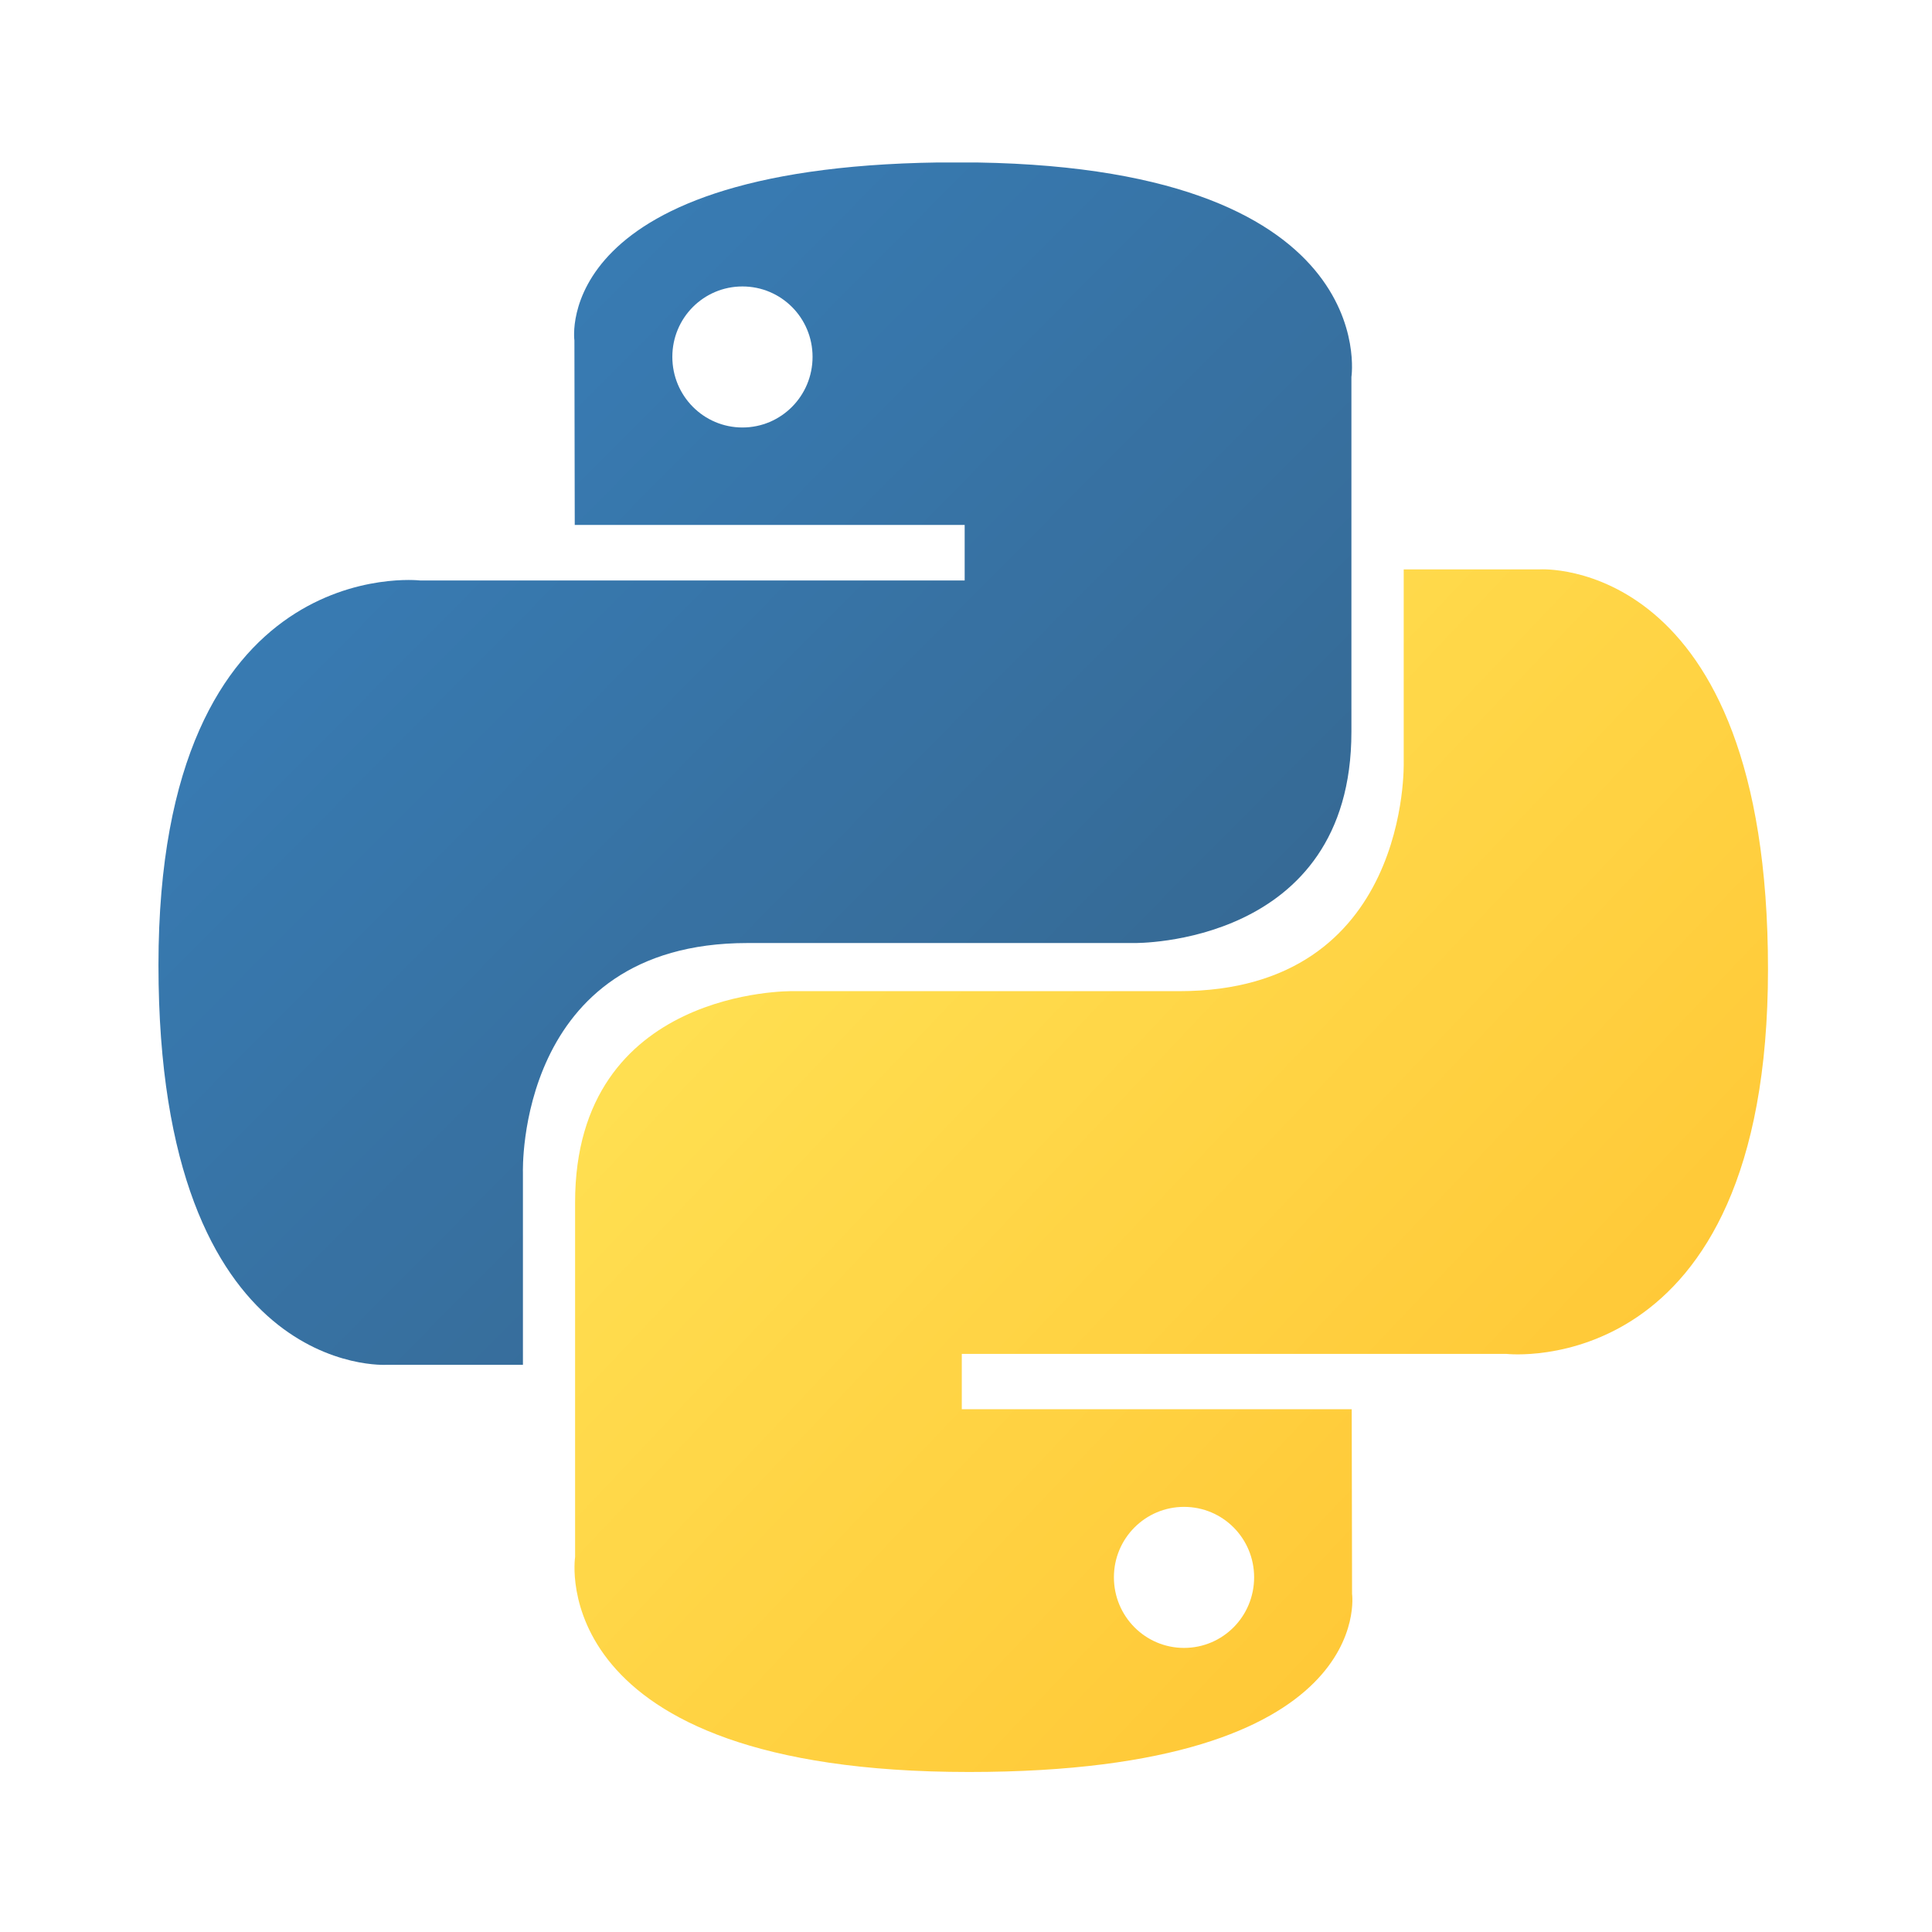
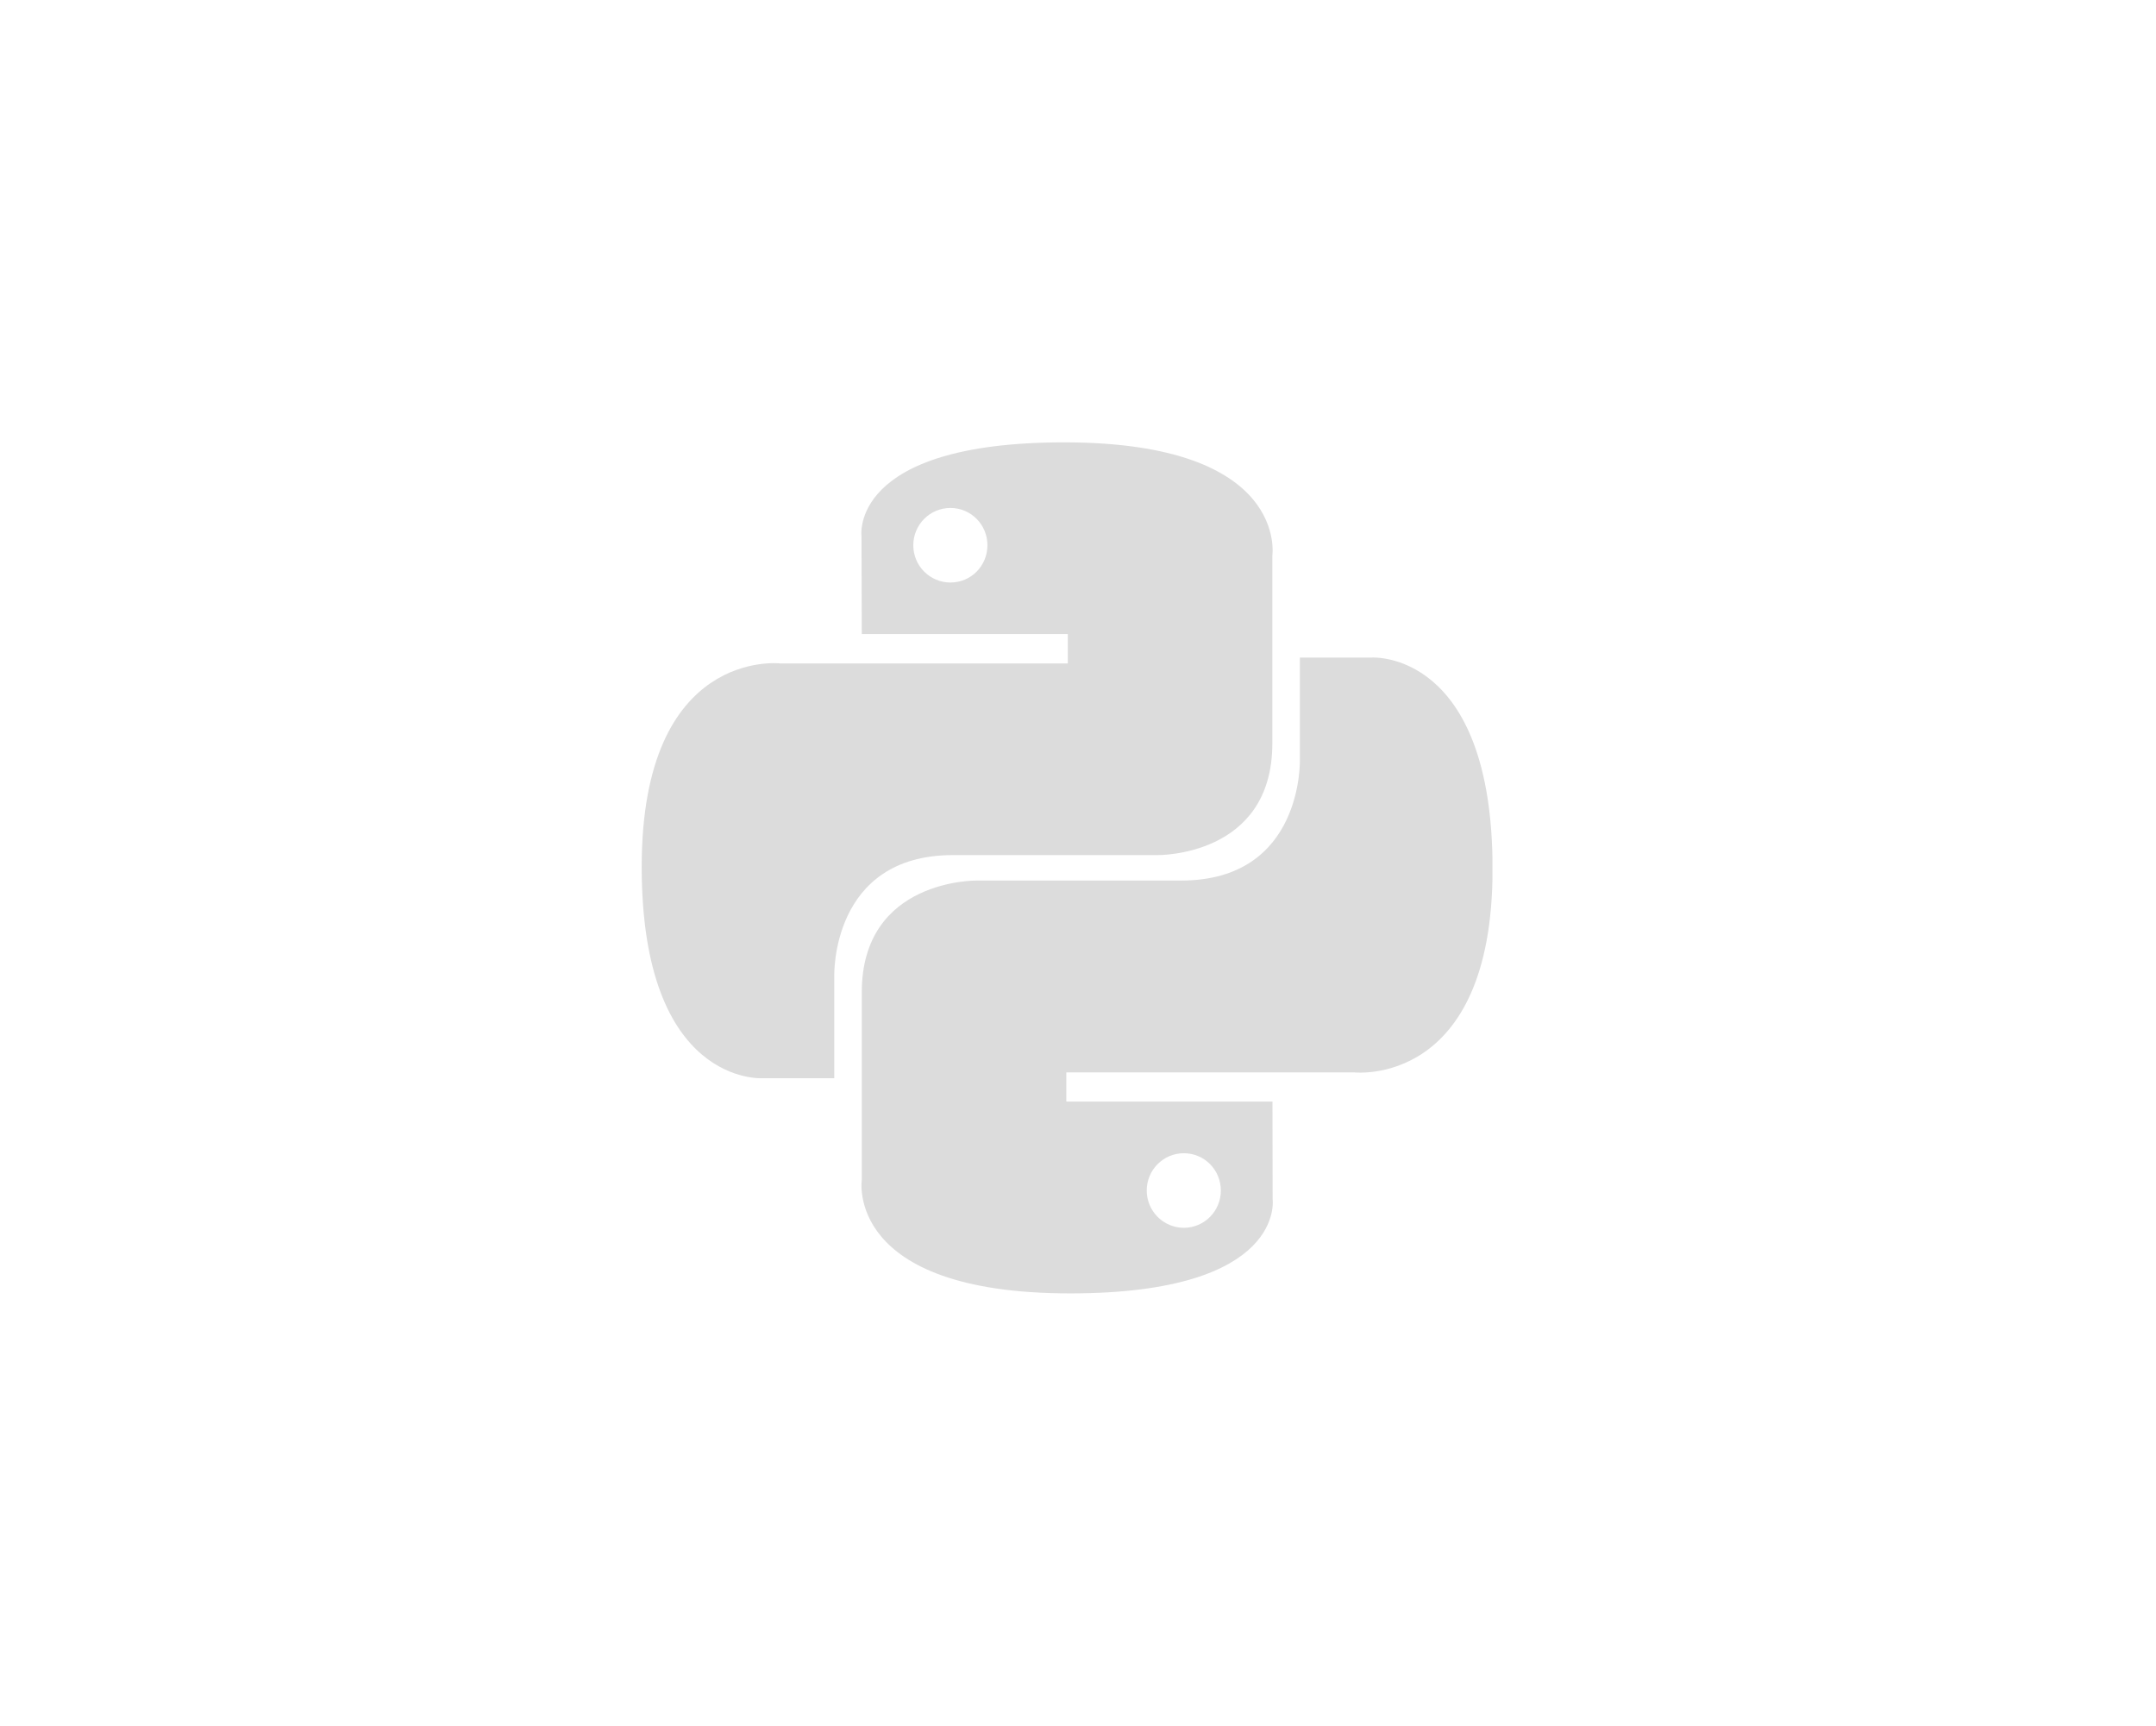
- <svg xmlns="http://www.w3.org/2000/svg" width="60" zoomAndPan="magnify" viewBox="0 0 45 45" height="60" preserveAspectRatio="xMidYMid meet" version="1.0">
+ <svg xmlns="http://www.w3.org/2000/svg" width="75" zoomAndPan="magnify" viewBox="0 0 56.25 45" height="60" preserveAspectRatio="xMidYMid meet" version="1.0">
  <defs>
-     <clipPath id="9c49c0b581">
-       <path d="M 3.68 3.785 L 32 3.785 L 32 32 L 3.68 32 Z M 3.68 3.785 " clip-rule="nonzero" />
+     <clipPath id="7f7dc0ccc7">
+       <path d="M 16.734 11.539 L 34 11.539 L 34 29 L 16.734 29 Z M 16.734 11.539 " clip-rule="nonzero" />
    </clipPath>
-     <clipPath id="8c1593c1d0">
-       <path d="M 22.301 3.781 C 12.785 3.781 13.379 7.93 13.379 7.93 L 13.387 12.227 L 22.469 12.227 L 22.469 13.52 L 9.781 13.52 C 9.781 13.52 3.691 12.824 3.691 22.477 C 3.691 32.133 9.008 31.789 9.008 31.789 L 12.18 31.789 L 12.18 27.309 C 12.18 27.309 12.008 21.965 17.41 21.965 L 26.418 21.965 C 26.418 21.965 31.477 22.047 31.477 17.047 L 31.477 8.781 C 31.477 8.781 32.246 3.781 22.301 3.781 Z M 17.293 6.672 C 18.195 6.672 18.926 7.402 18.926 8.312 C 18.926 9.223 18.195 9.957 17.293 9.957 C 16.391 9.957 15.66 9.223 15.66 8.312 C 15.66 7.402 16.391 6.672 17.293 6.672 Z M 17.293 6.672 " clip-rule="nonzero" />
+     <clipPath id="e9e5cf53f6">
+       <path d="M 27.762 11.539 C 22.125 11.539 22.477 13.996 22.477 13.996 L 22.484 16.539 L 27.859 16.539 L 27.859 17.305 L 20.348 17.305 C 20.348 17.305 16.742 16.895 16.742 22.609 C 16.742 28.324 19.887 28.125 19.887 28.125 L 21.766 28.125 L 21.766 25.469 C 21.766 25.469 21.664 22.305 24.863 22.305 L 30.199 22.305 C 30.199 22.305 33.195 22.355 33.195 19.395 L 33.195 14.5 C 33.195 14.5 33.648 11.539 27.762 11.539 Z M 24.797 13.25 C 25.332 13.25 25.762 13.684 25.762 14.223 C 25.762 14.762 25.332 15.195 24.797 15.195 C 24.262 15.195 23.828 14.762 23.828 14.223 C 23.828 13.684 24.262 13.25 24.797 13.25 Z M 24.797 13.25 " clip-rule="nonzero" />
    </clipPath>
-     <linearGradient x1="0.004" gradientTransform="matrix(27.80053, 0, 0, 28.01183, 3.691226, 3.779323)" y1="-0.004" x2="1.028" gradientUnits="userSpaceOnUse" y2="1.012" id="95f6947592">
-       <stop stop-opacity="1" stop-color="rgb(21.999%, 49.399%, 72.198%)" offset="0" />
-       <stop stop-opacity="1" stop-color="rgb(21.997%, 49.384%, 72.171%)" offset="0.125" />
-       <stop stop-opacity="1" stop-color="rgb(21.986%, 49.269%, 71.974%)" offset="0.141" />
-       <stop stop-opacity="1" stop-color="rgb(21.967%, 49.072%, 71.634%)" offset="0.156" />
-       <stop stop-opacity="1" stop-color="rgb(21.948%, 48.875%, 71.294%)" offset="0.172" />
-       <stop stop-opacity="1" stop-color="rgb(21.928%, 48.679%, 70.953%)" offset="0.188" />
-       <stop stop-opacity="1" stop-color="rgb(21.91%, 48.482%, 70.612%)" offset="0.203" />
-       <stop stop-opacity="1" stop-color="rgb(21.89%, 48.286%, 70.271%)" offset="0.219" />
-       <stop stop-opacity="1" stop-color="rgb(21.87%, 48.09%, 69.931%)" offset="0.234" />
-       <stop stop-opacity="1" stop-color="rgb(21.852%, 47.893%, 69.591%)" offset="0.25" />
-       <stop stop-opacity="1" stop-color="rgb(21.832%, 47.696%, 69.25%)" offset="0.266" />
-       <stop stop-opacity="1" stop-color="rgb(21.814%, 47.499%, 68.909%)" offset="0.281" />
-       <stop stop-opacity="1" stop-color="rgb(21.794%, 47.302%, 68.568%)" offset="0.297" />
-       <stop stop-opacity="1" stop-color="rgb(21.776%, 47.105%, 68.228%)" offset="0.312" />
-       <stop stop-opacity="1" stop-color="rgb(21.756%, 46.909%, 67.888%)" offset="0.328" />
-       <stop stop-opacity="1" stop-color="rgb(21.736%, 46.712%, 67.546%)" offset="0.344" />
-       <stop stop-opacity="1" stop-color="rgb(21.718%, 46.515%, 67.206%)" offset="0.359" />
-       <stop stop-opacity="1" stop-color="rgb(21.698%, 46.32%, 66.866%)" offset="0.375" />
-       <stop stop-opacity="1" stop-color="rgb(21.68%, 46.123%, 66.525%)" offset="0.391" />
-       <stop stop-opacity="1" stop-color="rgb(21.66%, 45.926%, 66.185%)" offset="0.406" />
-       <stop stop-opacity="1" stop-color="rgb(21.642%, 45.729%, 65.843%)" offset="0.422" />
-       <stop stop-opacity="1" stop-color="rgb(21.622%, 45.532%, 65.503%)" offset="0.438" />
-       <stop stop-opacity="1" stop-color="rgb(21.602%, 45.335%, 65.163%)" offset="0.453" />
-       <stop stop-opacity="1" stop-color="rgb(21.584%, 45.139%, 64.822%)" offset="0.469" />
-       <stop stop-opacity="1" stop-color="rgb(21.564%, 44.942%, 64.482%)" offset="0.484" />
-       <stop stop-opacity="1" stop-color="rgb(21.545%, 44.745%, 64.14%)" offset="0.494" />
-       <stop stop-opacity="1" stop-color="rgb(21.536%, 44.647%, 63.971%)" offset="0.5" />
-       <stop stop-opacity="1" stop-color="rgb(21.526%, 44.548%, 63.8%)" offset="0.506" />
-       <stop stop-opacity="1" stop-color="rgb(21.516%, 44.45%, 63.631%)" offset="0.516" />
-       <stop stop-opacity="1" stop-color="rgb(21.506%, 44.353%, 63.46%)" offset="0.531" />
-       <stop stop-opacity="1" stop-color="rgb(21.487%, 44.156%, 63.12%)" offset="0.547" />
-       <stop stop-opacity="1" stop-color="rgb(21.468%, 43.959%, 62.778%)" offset="0.562" />
-       <stop stop-opacity="1" stop-color="rgb(21.449%, 43.762%, 62.437%)" offset="0.578" />
-       <stop stop-opacity="1" stop-color="rgb(21.429%, 43.565%, 62.097%)" offset="0.594" />
-       <stop stop-opacity="1" stop-color="rgb(21.411%, 43.369%, 61.757%)" offset="0.609" />
-       <stop stop-opacity="1" stop-color="rgb(21.391%, 43.172%, 61.417%)" offset="0.625" />
-       <stop stop-opacity="1" stop-color="rgb(21.371%, 42.975%, 61.075%)" offset="0.641" />
-       <stop stop-opacity="1" stop-color="rgb(21.353%, 42.778%, 60.735%)" offset="0.656" />
-       <stop stop-opacity="1" stop-color="rgb(21.333%, 42.583%, 60.394%)" offset="0.672" />
-       <stop stop-opacity="1" stop-color="rgb(21.315%, 42.386%, 60.054%)" offset="0.688" />
-       <stop stop-opacity="1" stop-color="rgb(21.295%, 42.189%, 59.714%)" offset="0.703" />
-       <stop stop-opacity="1" stop-color="rgb(21.277%, 41.992%, 59.372%)" offset="0.719" />
-       <stop stop-opacity="1" stop-color="rgb(21.257%, 41.795%, 59.032%)" offset="0.734" />
-       <stop stop-opacity="1" stop-color="rgb(21.237%, 41.599%, 58.691%)" offset="0.75" />
-       <stop stop-opacity="1" stop-color="rgb(21.219%, 41.402%, 58.351%)" offset="0.766" />
-       <stop stop-opacity="1" stop-color="rgb(21.204%, 41.251%, 58.09%)" offset="0.781" />
-       <stop stop-opacity="1" stop-color="rgb(21.199%, 41.199%, 57.999%)" offset="0.812" />
-       <stop stop-opacity="1" stop-color="rgb(21.199%, 41.199%, 57.999%)" offset="0.875" />
-       <stop stop-opacity="1" stop-color="rgb(21.199%, 41.199%, 57.999%)" offset="1" />
-     </linearGradient>
-     <clipPath id="b14b7e584e">
-       <path d="M 13 13 L 41.18 13 L 41.18 41.285 L 13 41.285 Z M 13 13 " clip-rule="nonzero" />
+     <clipPath id="73469aac25">
+       <path d="M 22 17 L 38.938 17 L 38.938 33.746 L 22 33.746 Z M 22 17 " clip-rule="nonzero" />
    </clipPath>
-     <clipPath id="0840632b0b">
-       <path d="M 22.57 41.273 C 32.09 41.273 31.492 37.125 31.492 37.125 L 31.484 32.824 L 22.402 32.824 L 22.402 31.535 L 35.09 31.535 C 35.09 31.535 41.18 32.227 41.18 22.574 C 41.18 12.922 35.867 13.262 35.867 13.262 L 32.695 13.262 L 32.695 17.742 C 32.695 17.742 32.863 23.086 27.465 23.086 L 18.453 23.086 C 18.453 23.086 13.395 23.004 13.395 28.004 L 13.395 36.27 C 13.395 36.27 12.625 41.273 22.57 41.273 Z M 27.578 38.383 C 26.676 38.383 25.945 37.648 25.945 36.738 C 25.945 35.832 26.676 35.098 27.578 35.098 C 28.484 35.098 29.211 35.832 29.211 36.738 C 29.211 37.648 28.484 38.383 27.578 38.383 Z M 27.578 38.383 " clip-rule="nonzero" />
+     <clipPath id="c623e074aa">
+       <path d="M 27.922 33.738 C 33.555 33.738 33.203 31.281 33.203 31.281 L 33.199 28.734 L 27.82 28.734 L 27.82 27.973 L 35.332 27.973 C 35.332 27.973 38.941 28.383 38.941 22.668 C 38.941 16.949 35.793 17.152 35.793 17.152 L 33.914 17.152 L 33.914 19.805 C 33.914 19.805 34.016 22.969 30.816 22.969 L 25.484 22.969 C 25.484 22.969 22.484 22.922 22.484 25.883 L 22.484 30.777 C 22.484 30.777 22.031 33.738 27.922 33.738 Z M 30.887 32.027 C 30.352 32.027 29.918 31.59 29.918 31.055 C 29.918 30.516 30.352 30.082 30.887 30.082 C 31.422 30.082 31.852 30.516 31.852 31.055 C 31.852 31.59 31.422 32.027 30.887 32.027 Z M 30.887 32.027 " clip-rule="nonzero" />
    </clipPath>
-     <linearGradient x1="-0.033" gradientTransform="matrix(27.80137, 0, 0, 28.01197, 13.37995, 13.26111)" y1="-0.006" x2="1.014" gradientUnits="userSpaceOnUse" y2="0.985" id="4a9b18e3c2">
-       <stop stop-opacity="1" stop-color="rgb(100%, 87.799%, 32.199%)" offset="0" />
-       <stop stop-opacity="1" stop-color="rgb(100%, 87.799%, 32.199%)" offset="0.125" />
-       <stop stop-opacity="1" stop-color="rgb(100%, 87.799%, 32.199%)" offset="0.188" />
-       <stop stop-opacity="1" stop-color="rgb(100%, 87.759%, 32.153%)" offset="0.219" />
-       <stop stop-opacity="1" stop-color="rgb(100%, 87.59%, 31.96%)" offset="0.234" />
-       <stop stop-opacity="1" stop-color="rgb(100%, 87.332%, 31.662%)" offset="0.25" />
-       <stop stop-opacity="1" stop-color="rgb(100%, 87.074%, 31.366%)" offset="0.266" />
-       <stop stop-opacity="1" stop-color="rgb(100%, 86.816%, 31.068%)" offset="0.281" />
-       <stop stop-opacity="1" stop-color="rgb(100%, 86.559%, 30.772%)" offset="0.297" />
-       <stop stop-opacity="1" stop-color="rgb(100%, 86.301%, 30.475%)" offset="0.312" />
-       <stop stop-opacity="1" stop-color="rgb(100%, 86.043%, 30.179%)" offset="0.328" />
-       <stop stop-opacity="1" stop-color="rgb(100%, 85.783%, 29.881%)" offset="0.344" />
-       <stop stop-opacity="1" stop-color="rgb(100%, 85.526%, 29.584%)" offset="0.359" />
-       <stop stop-opacity="1" stop-color="rgb(100%, 85.268%, 29.288%)" offset="0.375" />
-       <stop stop-opacity="1" stop-color="rgb(100%, 85.01%, 28.99%)" offset="0.391" />
-       <stop stop-opacity="1" stop-color="rgb(100%, 84.752%, 28.694%)" offset="0.406" />
-       <stop stop-opacity="1" stop-color="rgb(100%, 84.494%, 28.397%)" offset="0.422" />
-       <stop stop-opacity="1" stop-color="rgb(100%, 84.236%, 28.101%)" offset="0.438" />
-       <stop stop-opacity="1" stop-color="rgb(100%, 83.978%, 27.803%)" offset="0.453" />
-       <stop stop-opacity="1" stop-color="rgb(100%, 83.72%, 27.507%)" offset="0.469" />
-       <stop stop-opacity="1" stop-color="rgb(100%, 83.461%, 27.209%)" offset="0.483" />
-       <stop stop-opacity="1" stop-color="rgb(100%, 83.333%, 27.061%)" offset="0.484" />
-       <stop stop-opacity="1" stop-color="rgb(100%, 83.203%, 26.912%)" offset="0.5" />
-       <stop stop-opacity="1" stop-color="rgb(100%, 82.945%, 26.616%)" offset="0.516" />
-       <stop stop-opacity="1" stop-color="rgb(100%, 82.687%, 26.318%)" offset="0.517" />
-       <stop stop-opacity="1" stop-color="rgb(100%, 82.559%, 26.17%)" offset="0.531" />
-       <stop stop-opacity="1" stop-color="rgb(100%, 82.43%, 26.022%)" offset="0.547" />
-       <stop stop-opacity="1" stop-color="rgb(100%, 82.172%, 25.725%)" offset="0.562" />
-       <stop stop-opacity="1" stop-color="rgb(100%, 81.914%, 25.429%)" offset="0.578" />
-       <stop stop-opacity="1" stop-color="rgb(100%, 81.656%, 25.131%)" offset="0.594" />
-       <stop stop-opacity="1" stop-color="rgb(100%, 81.398%, 24.835%)" offset="0.609" />
-       <stop stop-opacity="1" stop-color="rgb(100%, 81.139%, 24.538%)" offset="0.625" />
-       <stop stop-opacity="1" stop-color="rgb(100%, 80.881%, 24.242%)" offset="0.641" />
-       <stop stop-opacity="1" stop-color="rgb(100%, 80.623%, 23.944%)" offset="0.656" />
-       <stop stop-opacity="1" stop-color="rgb(100%, 80.365%, 23.647%)" offset="0.672" />
-       <stop stop-opacity="1" stop-color="rgb(100%, 80.107%, 23.351%)" offset="0.688" />
-       <stop stop-opacity="1" stop-color="rgb(100%, 79.849%, 23.053%)" offset="0.703" />
-       <stop stop-opacity="1" stop-color="rgb(100%, 79.591%, 22.757%)" offset="0.719" />
-       <stop stop-opacity="1" stop-color="rgb(100%, 79.333%, 22.459%)" offset="0.734" />
-       <stop stop-opacity="1" stop-color="rgb(100%, 79.076%, 22.163%)" offset="0.75" />
-       <stop stop-opacity="1" stop-color="rgb(100%, 78.816%, 21.866%)" offset="0.766" />
-       <stop stop-opacity="1" stop-color="rgb(100%, 78.558%, 21.57%)" offset="0.781" />
-       <stop stop-opacity="1" stop-color="rgb(100%, 78.3%, 21.272%)" offset="0.797" />
-       <stop stop-opacity="1" stop-color="rgb(100%, 78.043%, 20.975%)" offset="0.812" />
-       <stop stop-opacity="1" stop-color="rgb(100%, 77.785%, 20.679%)" offset="0.828" />
-       <stop stop-opacity="1" stop-color="rgb(100%, 77.527%, 20.381%)" offset="0.844" />
-       <stop stop-opacity="1" stop-color="rgb(100%, 77.269%, 20.085%)" offset="0.859" />
-       <stop stop-opacity="1" stop-color="rgb(100%, 77.011%, 19.788%)" offset="0.875" />
-       <stop stop-opacity="1" stop-color="rgb(100%, 76.753%, 19.492%)" offset="0.891" />
-       <stop stop-opacity="1" stop-color="rgb(100%, 76.562%, 19.27%)" offset="0.906" />
-       <stop stop-opacity="1" stop-color="rgb(100%, 76.5%, 19.199%)" offset="0.938" />
-       <stop stop-opacity="1" stop-color="rgb(100%, 76.5%, 19.199%)" offset="1" />
-     </linearGradient>
  </defs>
-   <g clip-path="url(#9c49c0b581)">
-     <g clip-path="url(#8c1593c1d0)">
-       <path fill="url(#95f6947592)" d="M 3.691 3.785 L 3.691 32.133 L 32.246 32.133 L 32.246 3.785 Z M 3.691 3.785 " fill-rule="nonzero" />
+   <g clip-path="url(#7f7dc0ccc7)">
+     <g clip-path="url(#e9e5cf53f6)">
+       <path fill="#dcdcdc" d="M 16.742 11.539 L 16.742 28.324 L 33.648 28.324 L 33.648 11.539 Z M 16.742 11.539 " fill-opacity="1" fill-rule="nonzero" />
    </g>
  </g>
-   <g clip-path="url(#b14b7e584e)">
-     <g clip-path="url(#0840632b0b)">
-       <path fill="url(#4a9b18e3c2)" d="M 12.625 12.922 L 12.625 41.273 L 41.18 41.273 L 41.18 12.922 Z M 12.625 12.922 " fill-rule="nonzero" />
+   <g clip-path="url(#73469aac25)">
+     <g clip-path="url(#c623e074aa)">
+       <path fill="#dcdcdc" d="M 22.031 16.949 L 22.031 33.738 L 38.938 33.738 L 38.938 16.949 Z M 22.031 16.949 " fill-opacity="1" fill-rule="nonzero" />
    </g>
  </g>
</svg>
